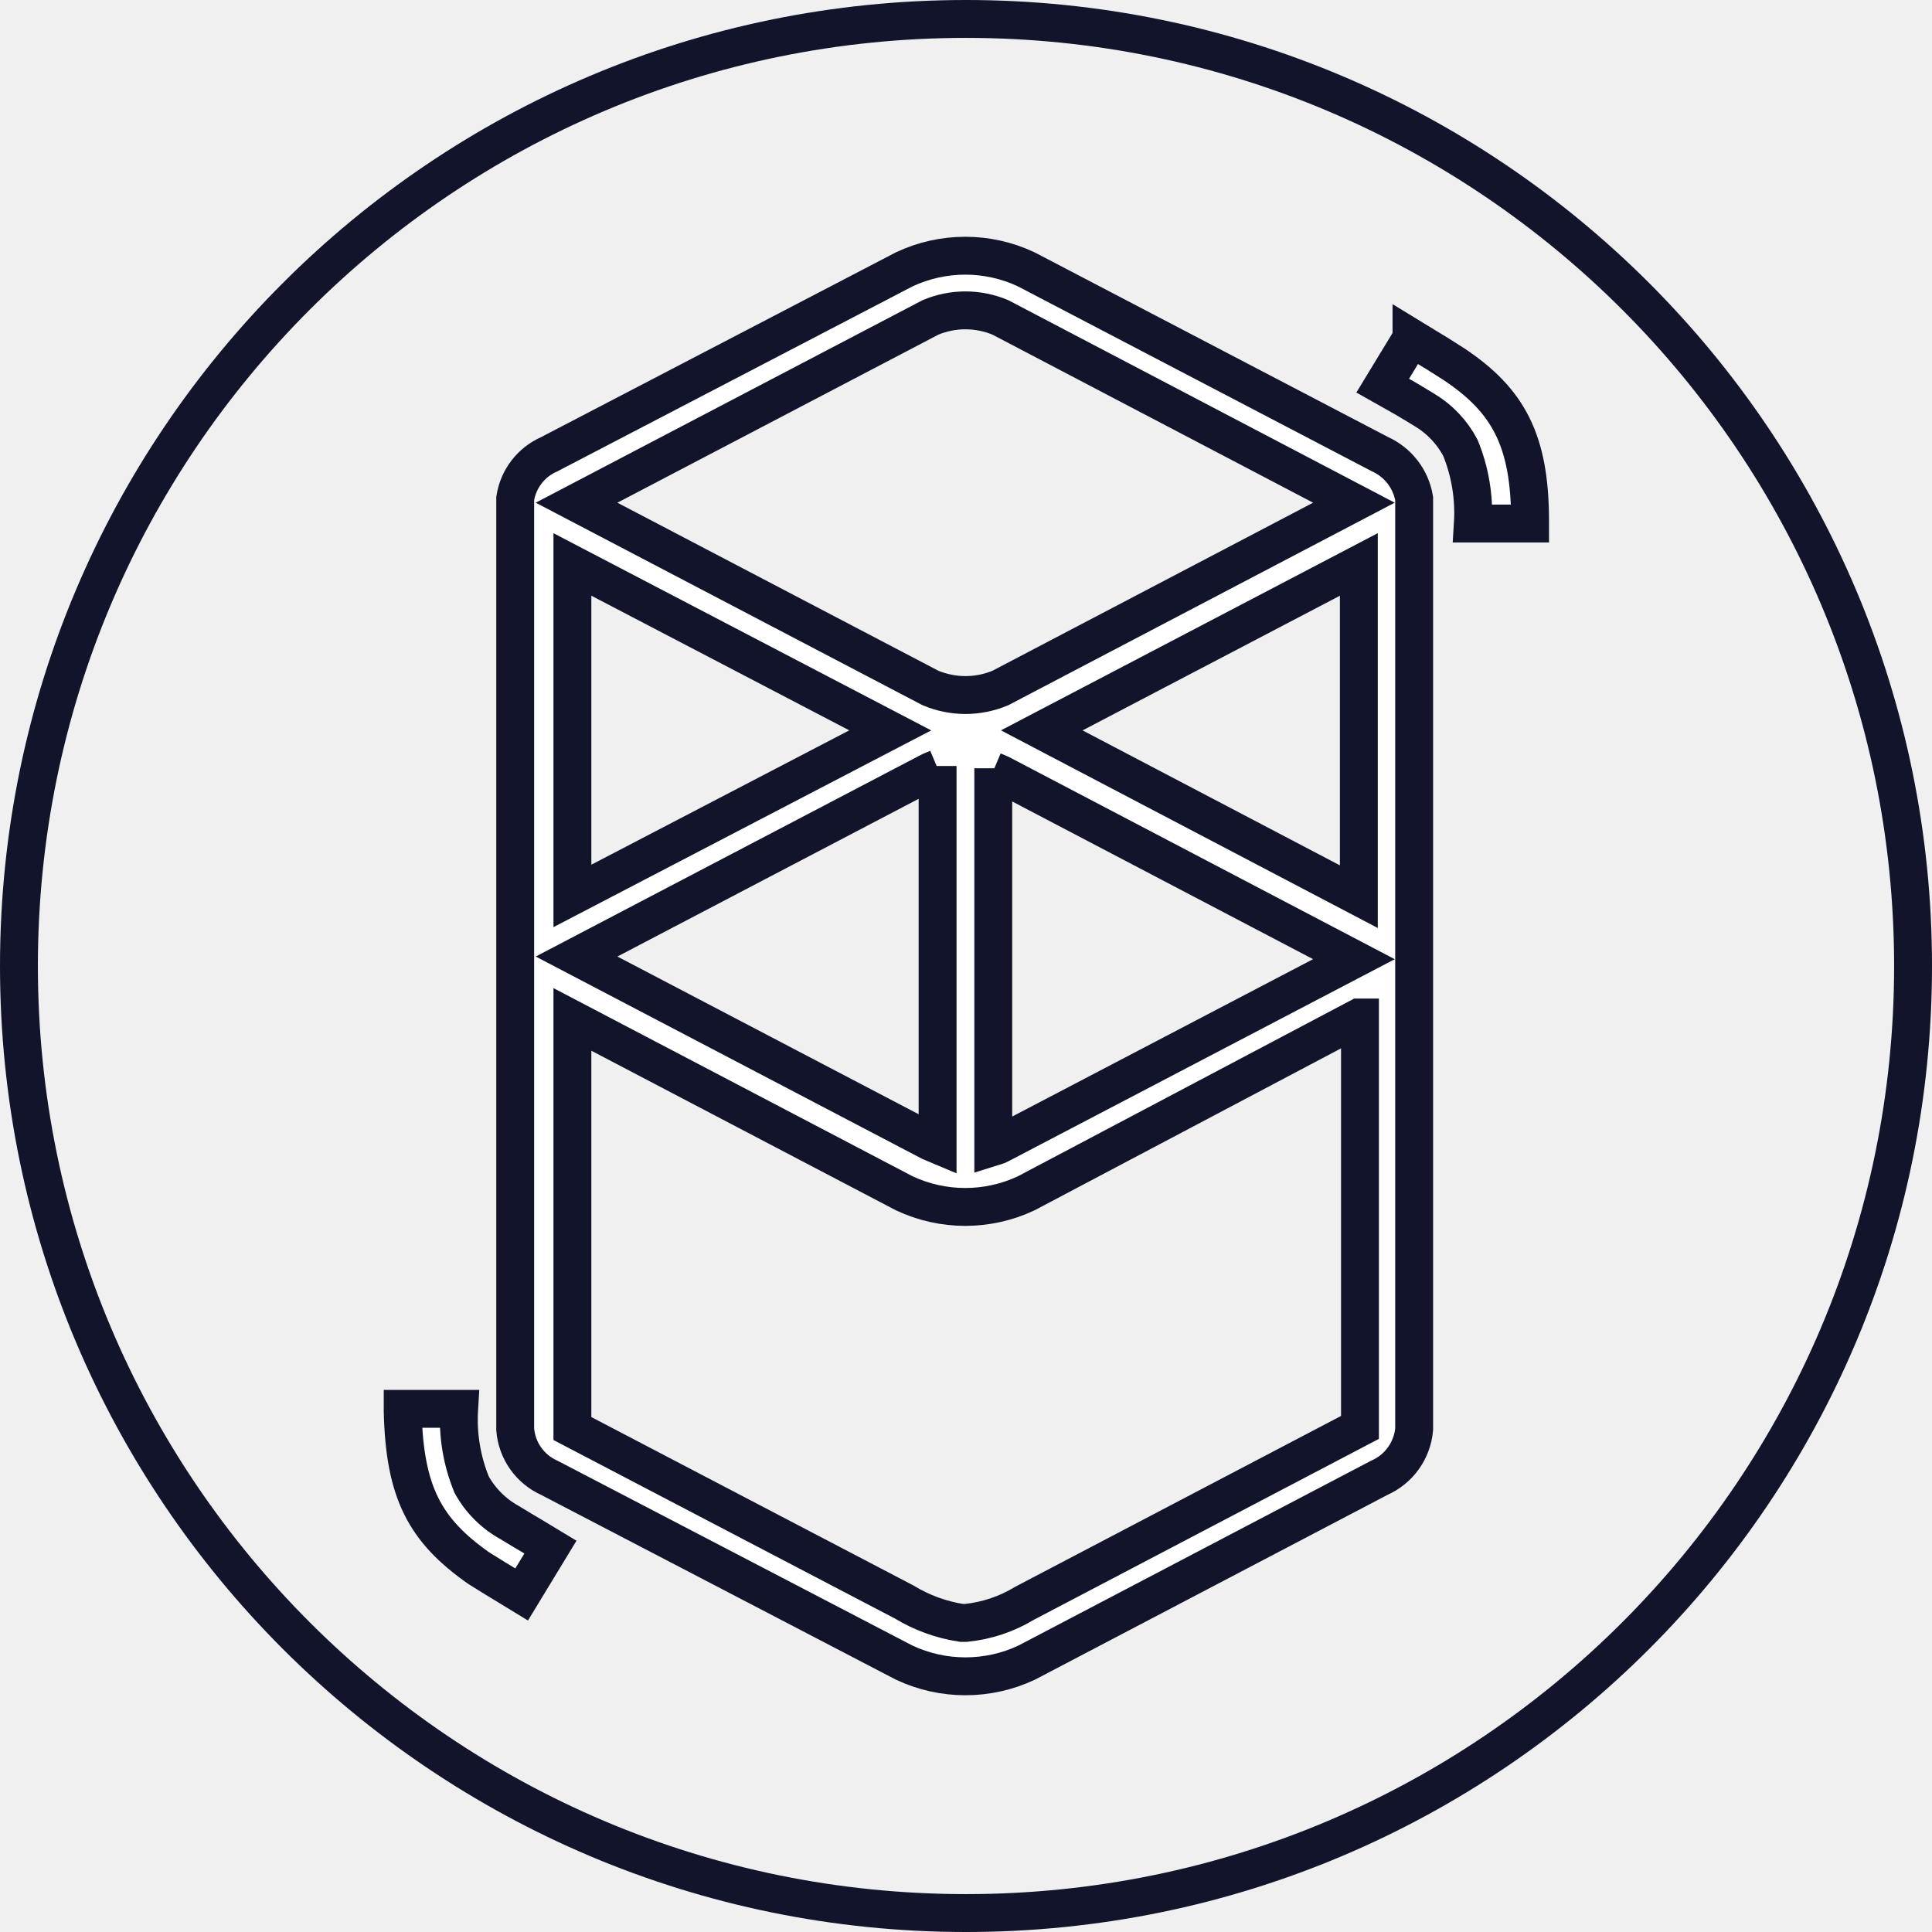
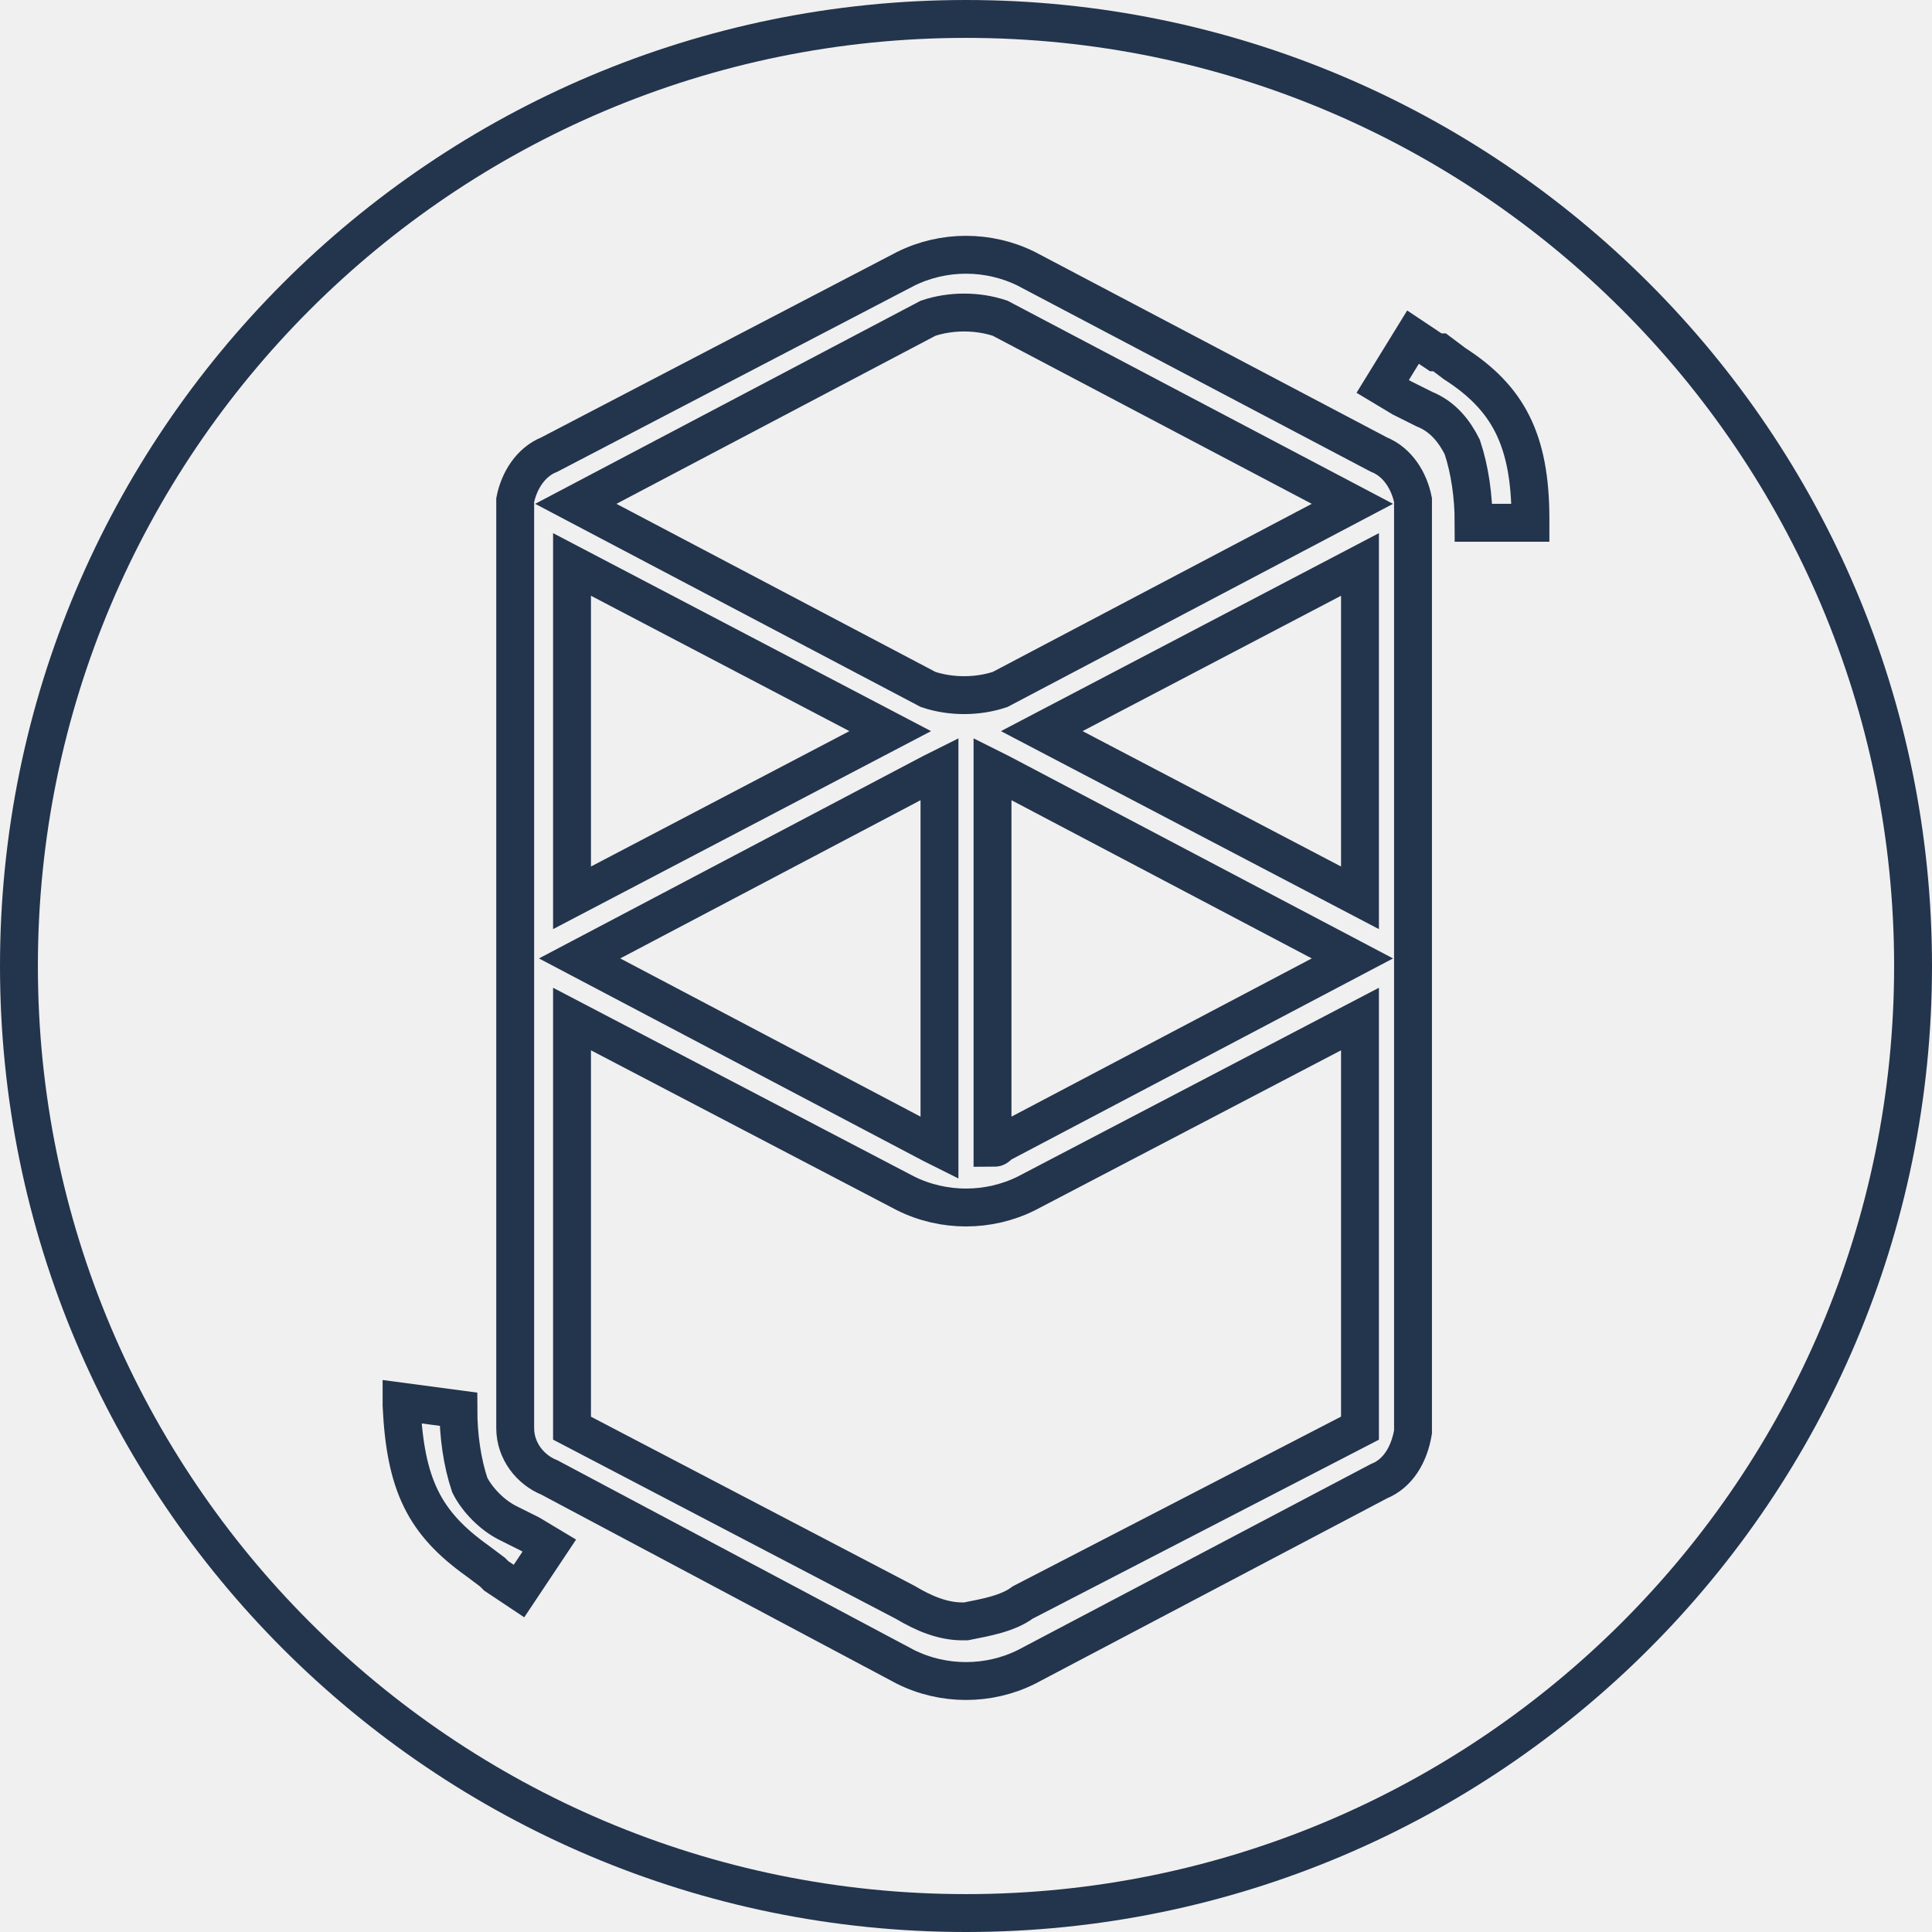
- <svg xmlns="http://www.w3.org/2000/svg" id="Layer_1" data-name="Layer 1" viewBox="0 0 51 51">
-   <path d="M25,50A25,25,0,1,0,0,25,25,25,0,0,0,25,50Z" transform="translate(0.5 0.5)" style="fill:none;stroke:#11142b;stroke-miterlimit:10" />
-   <path d="M23.37,6.61a3.78,3.78,0,0,1,3.22,0l9.34,4.88a1.57,1.57,0,0,1,.9,1.17h0V37.23a1.55,1.55,0,0,1-.92,1.28L26.6,43.39a3.8,3.8,0,0,1-3.23,0L14,38.51a1.53,1.53,0,0,1-.9-1.28V12.66h0a1.53,1.53,0,0,1,.9-1.17Zm12,19.75L26.59,31a3.78,3.78,0,0,1-3.22,0l-8.76-4.59v10.8l8.76,4.58a4.1,4.1,0,0,0,1.51.55H25a3.7,3.7,0,0,0,1.55-.52l8.85-4.64V26.36ZM11.62,36.69a4.54,4.54,0,0,0,.33,2,2.55,2.55,0,0,0,1,1l0,0,.38.23.17.1.53.32-.76,1.25-.59-.36-.1-.06-.45-.28c-1.42-1-1.95-2-2-4.13v-.07ZM24.25,19.78l-.19.08-9.34,4.89h0l9.34,4.89.19.08v-10Zm1.47,0v10a1,1,0,0,0,.19-.08l9.33-4.88,0,0h0l-9.33-4.89-.19-.08Zm9.65-5.38L27,18.78l8.37,4.39Zm-20.76,0v8.75L23,18.78Zm11.3-6.52a2.38,2.38,0,0,0-1.85,0l-9.34,4.89,0,0h0l9.34,4.89a2.38,2.38,0,0,0,1.85,0l9.33-4.89,0,0h0Zm10.85.54.59.36.1.06.44.28c1.42.95,2,2,2,4.13v.07H38.38a4.54,4.54,0,0,0-.33-2,2.55,2.55,0,0,0-.95-1l0,0-.38-.23-.17-.1L36,9.68l.76-1.25Z" transform="translate(0.5 0.5)" style="fill:#fff;stroke:#11142b;stroke-miterlimit:10" />
+ <svg xmlns="http://www.w3.org/2000/svg" version="1.1" id="Layer_1" x="0px" y="0px" viewBox="0 0 51 51" style="enable-background:new 0 0 51 51;" xml:space="preserve">
+   <style type="text/css">
+ 	.st0{fill:none;stroke:#23344D;stroke-miterlimit:10;}
+ </style>
+   <path class="st0" d="M25.5,50.5c13.8,0,25-11.2,25-25s-11.2-25-25-25s-25,11.2-25,25S11.7,50.5,25.5,50.5z" />
+   <path class="st0" d="M23.9,7.1c1-0.5,2.2-0.5,3.2,0l9.3,4.9c0.5,0.2,0.8,0.7,0.9,1.2l0,0v24.6c-0.1,0.6-0.4,1.1-0.9,1.3l-9.3,4.9  c-1,0.5-2.2,0.5-3.2,0L14.5,39c-0.5-0.2-0.9-0.7-0.9-1.3V13.2l0,0c0.1-0.5,0.4-1,0.9-1.2L23.9,7.1z M35.9,26.9l-8.8,4.6  c-1,0.5-2.2,0.5-3.2,0l-8.8-4.6v10.8l8.8,4.6c0.5,0.3,1,0.5,1.5,0.5h0.1c0.5-0.1,1.1-0.2,1.5-0.5l8.9-4.6L35.9,26.9L35.9,26.9z   M12.1,37.2c0,0.7,0.1,1.4,0.3,2c0.2,0.4,0.6,0.8,1,1l0,0l0.4,0.2l0.2,0.1l0.5,0.3l-0.8,1.2l-0.6-0.4l-0.1-0.1l-0.4-0.3  c-1.4-1-1.9-2-2-4.1v-0.1L12.1,37.2z M24.8,20.3l-0.2,0.1l-9.3,4.9l0,0l9.3,4.9l0.2,0.1V20.3L24.8,20.3z M26.2,20.3v10  c0.1,0,0.1,0,0.2-0.1l9.3-4.9l0,0l0,0l-9.3-4.9L26.2,20.3L26.2,20.3z M35.9,14.9l-8.4,4.4l8.4,4.4V14.9z M15.1,14.9v8.8l8.4-4.4  L15.1,14.9z M26.4,8.4c-0.6-0.2-1.3-0.2-1.9,0l-9.3,4.9l0,0l0,0l9.3,4.9c0.6,0.2,1.3,0.2,1.9,0l9.3-4.9l0,0l0,0L26.4,8.4z M37.3,8.9  l0.6,0.4L38,9.3l0.4,0.3c1.4,0.9,2,2,2,4.1v0.1h-1.5c0-0.7-0.1-1.4-0.3-2c-0.2-0.4-0.5-0.8-1-1l0,0l-0.4-0.2L37,10.5l-0.5-0.3  L37.3,8.9L37.3,8.9z" />
</svg>
